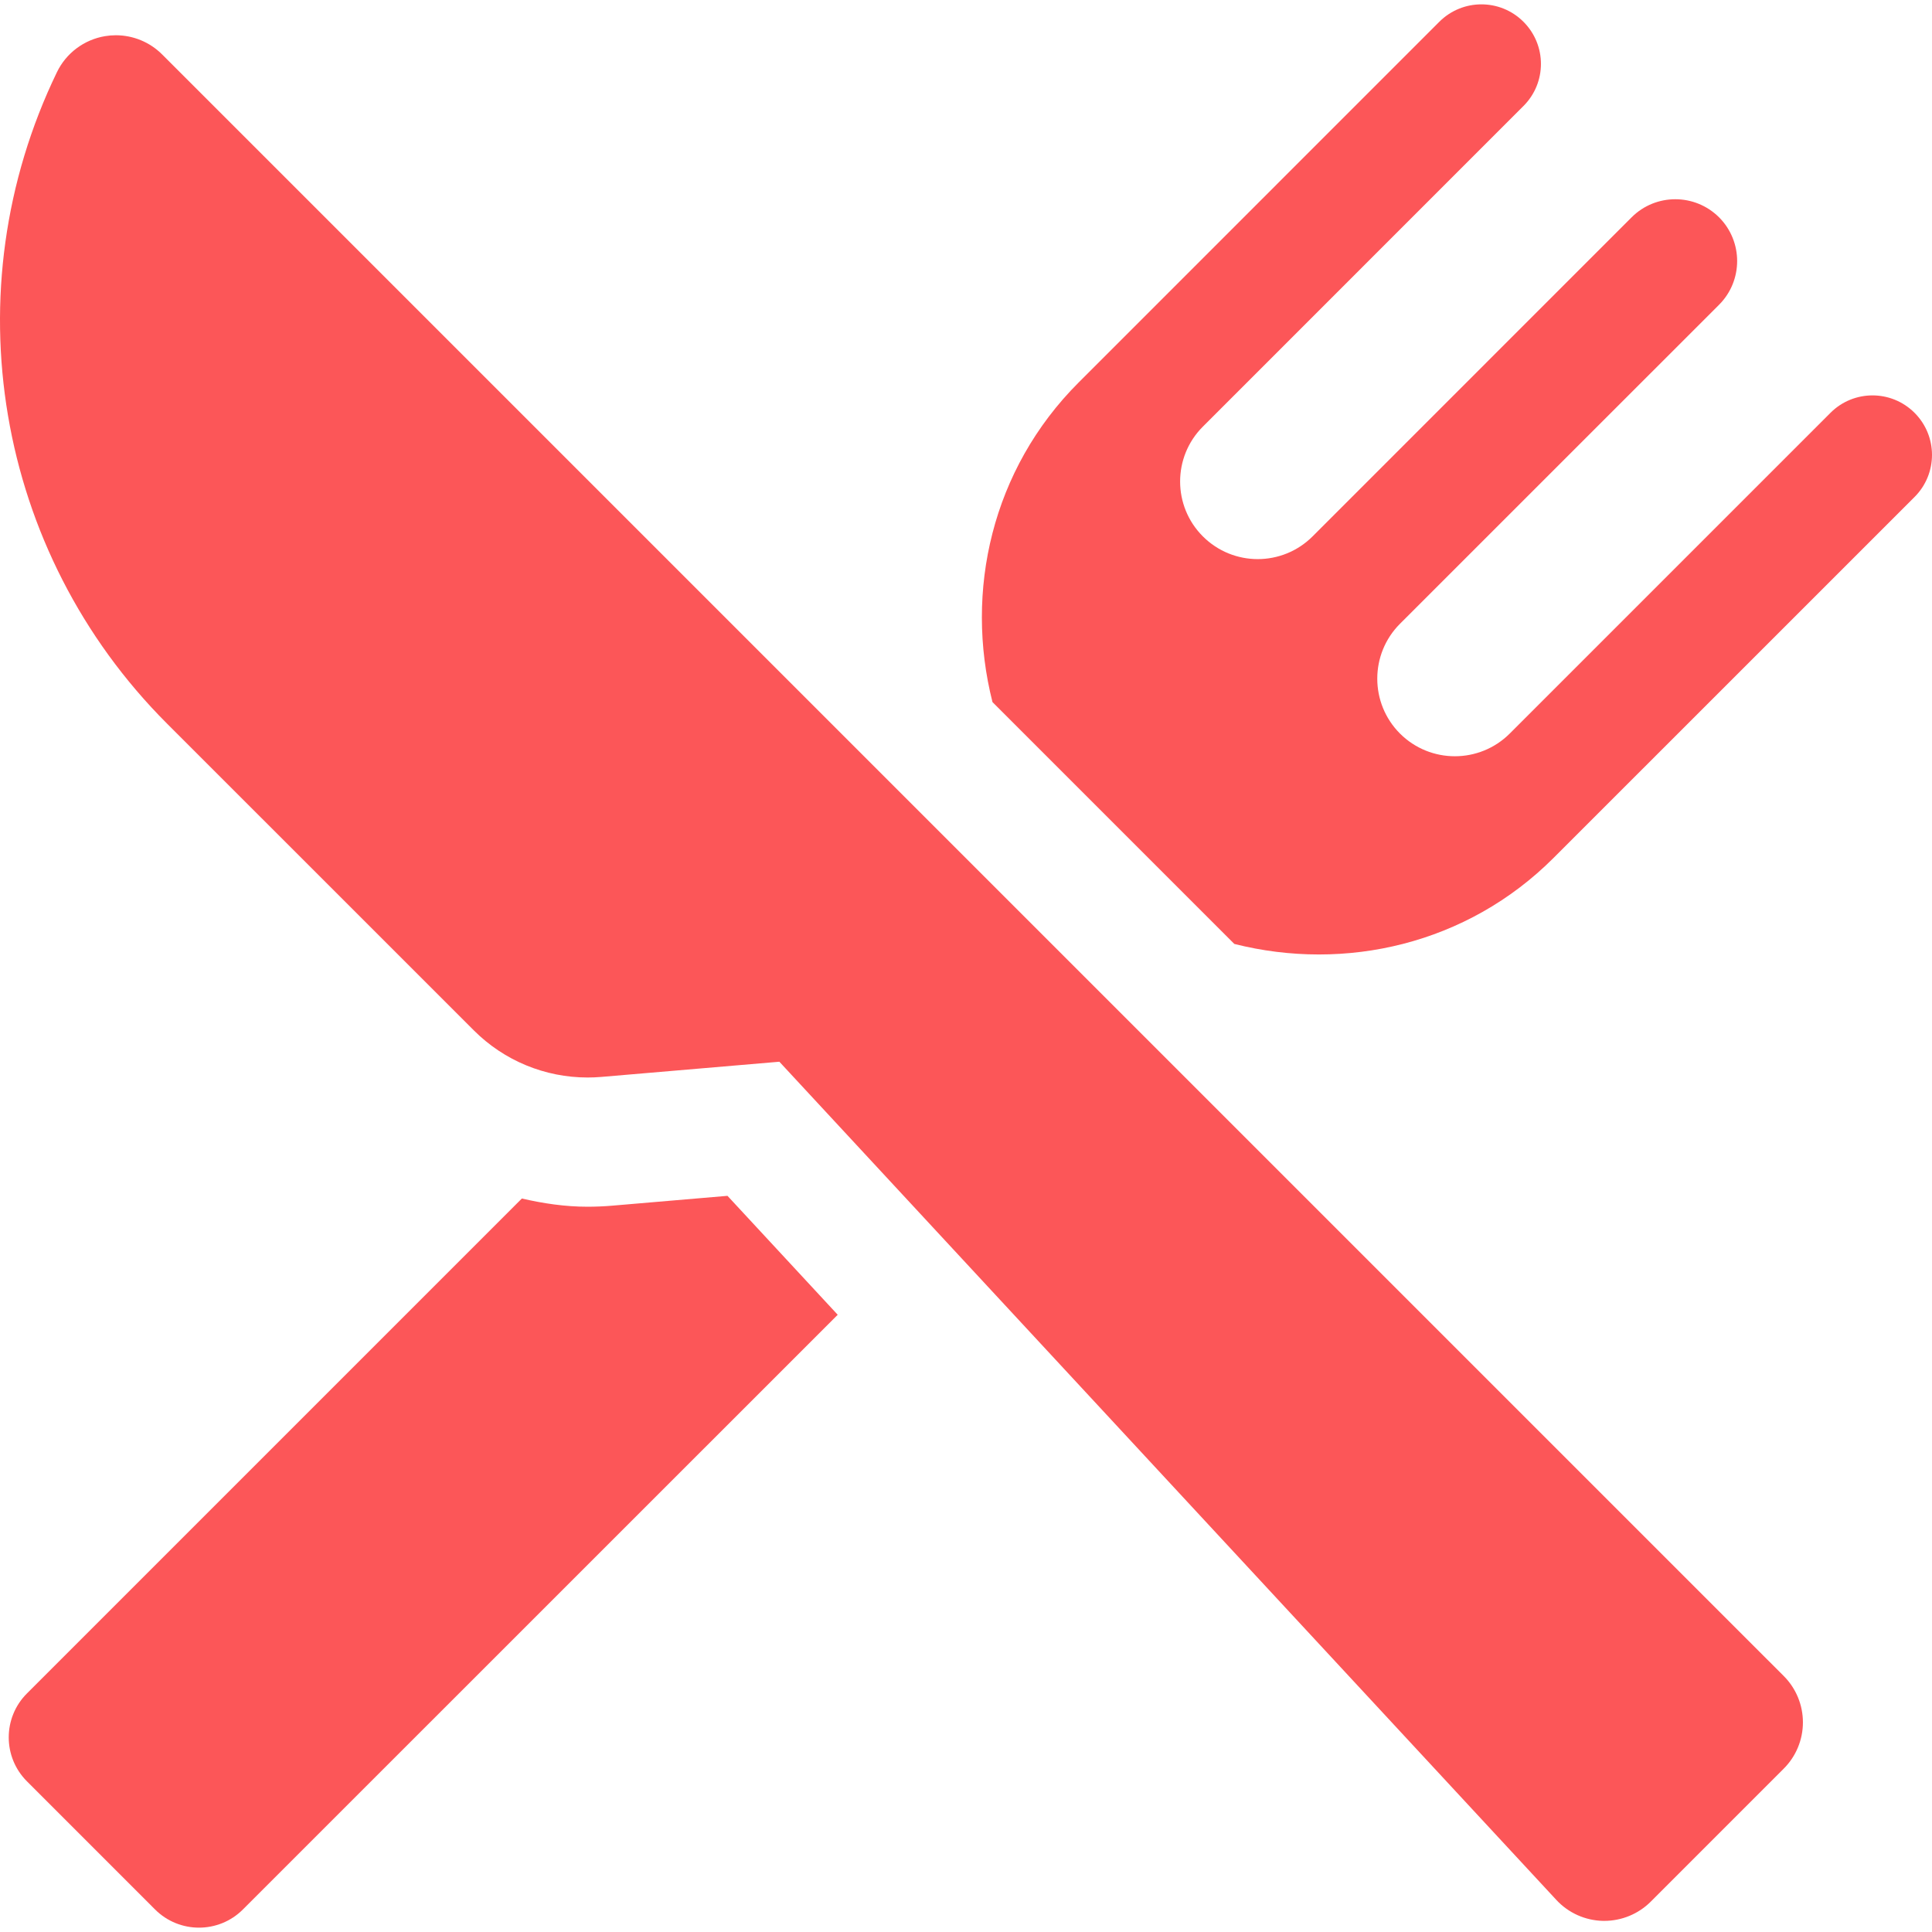
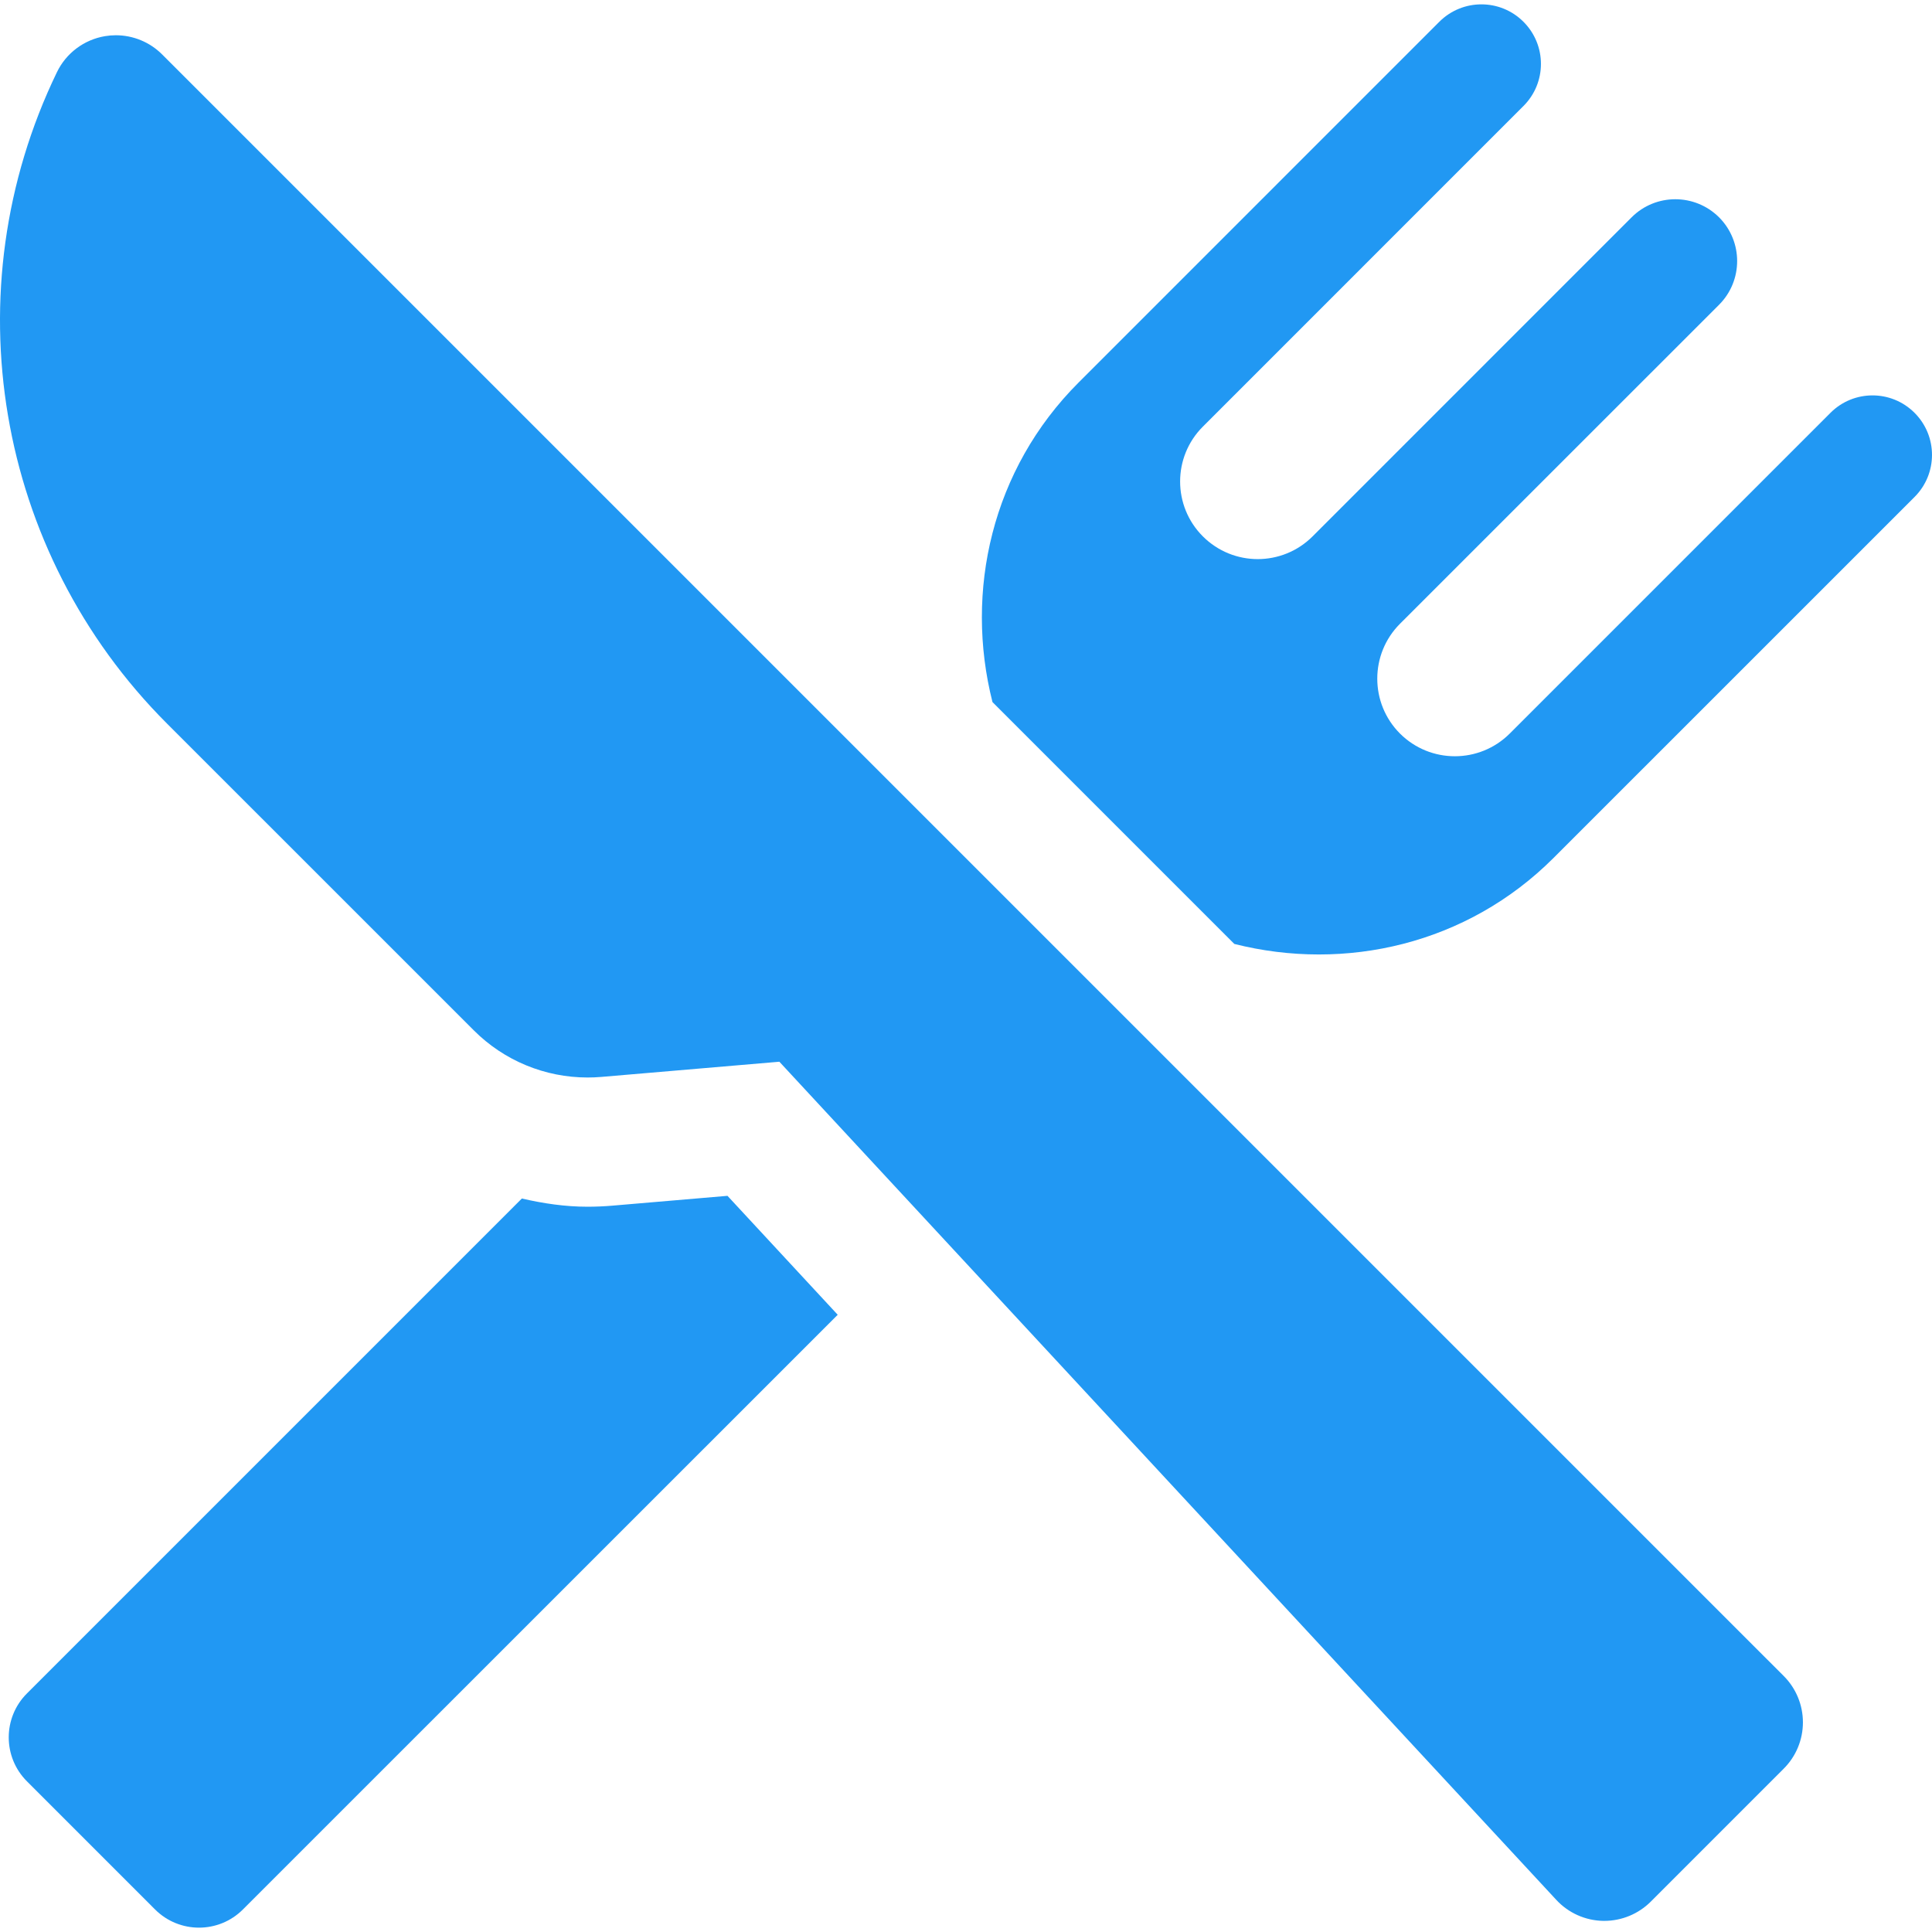
<svg xmlns="http://www.w3.org/2000/svg" version="1.1" id="Capa_1" x="0px" y="0px" viewBox="0 0 489.773 489.773" style="enable-background:new 0 0 489.773 489.773;" xml:space="preserve" width="512px" height="512px">
  <g id="XMLID_95_">
-     <path id="XMLID_98_" d="M155.183,305.646c-2.081,0.175-4.157,0.265-6.238,0.265c-5.693,0-11.23-0.826-16.652-2.081L6.834,429.293   c-6.158,6.149-6.158,16.137,0,22.287l32.47,32.478c6.158,6.15,16.135,6.15,22.276,0l150.785-150.757l-27.944-30.15L155.183,305.646   z" fill="#FC5658" />
-     <path id="XMLID_97_" d="M485.345,104.649c-5.888-5.885-15.417-5.885-21.304,0l-81.303,81.301c-7.693,7.685-20.154,7.685-27.847,0   c-7.659-7.679-7.659-20.13,0-27.807l80.901-80.884c6.112-6.118,6.112-16.036,0-22.168c-6.141-6.11-16.055-6.11-22.167,0   l-80.868,80.876c-7.693,7.693-20.14,7.693-27.833,0c-7.677-7.676-7.677-20.136,0-27.806l81.286-81.293   c5.904-5.894,5.904-15.441,0-21.343c-5.888-5.895-15.434-5.895-21.338,0l-91.458,91.463   c-21.989,22.003-28.935,52.888-21.816,80.991l61.31,61.314c28.101,7.093,59.001,0.144,80.965-21.841l91.471-91.458   C491.249,120.1,491.249,110.543,485.345,104.649z" fill="#FC5658" />
-     <path id="XMLID_96_" d="M41.093,13.791c-3.134-3.135-7.372-4.854-11.724-4.854c-0.926,0-1.857,0.079-2.766,0.231   c-5.295,0.896-9.838,4.295-12.172,9.133c-26.79,55.373-15.594,121.631,27.894,165.121l77.801,77.791   c7.676,7.685,18.055,11.939,28.819,11.939c1.151,0,2.305-0.048,3.456-0.143l45.171-3.855l196.971,212.489   c3.058,3.303,7.342,5.221,11.855,5.31c0.093,0,0.19,0,0.288,0c4.412,0,8.636-1.743,11.771-4.855l33.734-33.741   c3.117-3.11,4.859-7.331,4.859-11.73c0-4.398-1.742-8.622-4.846-11.732L41.093,13.791z" fill="#FC5658" />
+     <path id="XMLID_98_" d="M155.183,305.646c-2.081,0.175-4.157,0.265-6.238,0.265c-5.693,0-11.23-0.826-16.652-2.081L6.834,429.293   c-6.158,6.149-6.158,16.137,0,22.287l32.47,32.478c6.158,6.15,16.135,6.15,22.276,0l150.785-150.757l-27.944-30.15L155.183,305.646   z" fill="#2198F3" />
+     <path id="XMLID_97_" d="M485.345,104.649c-5.888-5.885-15.417-5.885-21.304,0l-81.303,81.301c-7.693,7.685-20.154,7.685-27.847,0   c-7.659-7.679-7.659-20.13,0-27.807l80.901-80.884c6.112-6.118,6.112-16.036,0-22.168c-6.141-6.11-16.055-6.11-22.167,0   l-80.868,80.876c-7.693,7.693-20.14,7.693-27.833,0c-7.677-7.676-7.677-20.136,0-27.806l81.286-81.293   c5.904-5.894,5.904-15.441,0-21.343c-5.888-5.895-15.434-5.895-21.338,0l-91.458,91.463   c-21.989,22.003-28.935,52.888-21.816,80.991l61.31,61.314c28.101,7.093,59.001,0.144,80.965-21.841l91.471-91.458   C491.249,120.1,491.249,110.543,485.345,104.649z" fill="#2198F3" />
+     <path id="XMLID_96_" d="M41.093,13.791c-3.134-3.135-7.372-4.854-11.724-4.854c-0.926,0-1.857,0.079-2.766,0.231   c-5.295,0.896-9.838,4.295-12.172,9.133c-26.79,55.373-15.594,121.631,27.894,165.121l77.801,77.791   c7.676,7.685,18.055,11.939,28.819,11.939c1.151,0,2.305-0.048,3.456-0.143l45.171-3.855l196.971,212.489   c3.058,3.303,7.342,5.221,11.855,5.31c0.093,0,0.19,0,0.288,0c4.412,0,8.636-1.743,11.771-4.855l33.734-33.741   c3.117-3.11,4.859-7.331,4.859-11.73c0-4.398-1.742-8.622-4.846-11.732L41.093,13.791z" fill="#2198F3" />
  </g>
  <g>
</g>
  <g>
</g>
  <g>
</g>
  <g>
</g>
  <g>
</g>
  <g>
</g>
  <g>
</g>
  <g>
</g>
  <g>
</g>
  <g>
</g>
  <g>
</g>
  <g>
</g>
  <g>
</g>
  <g>
</g>
  <g>
</g>
</svg>
